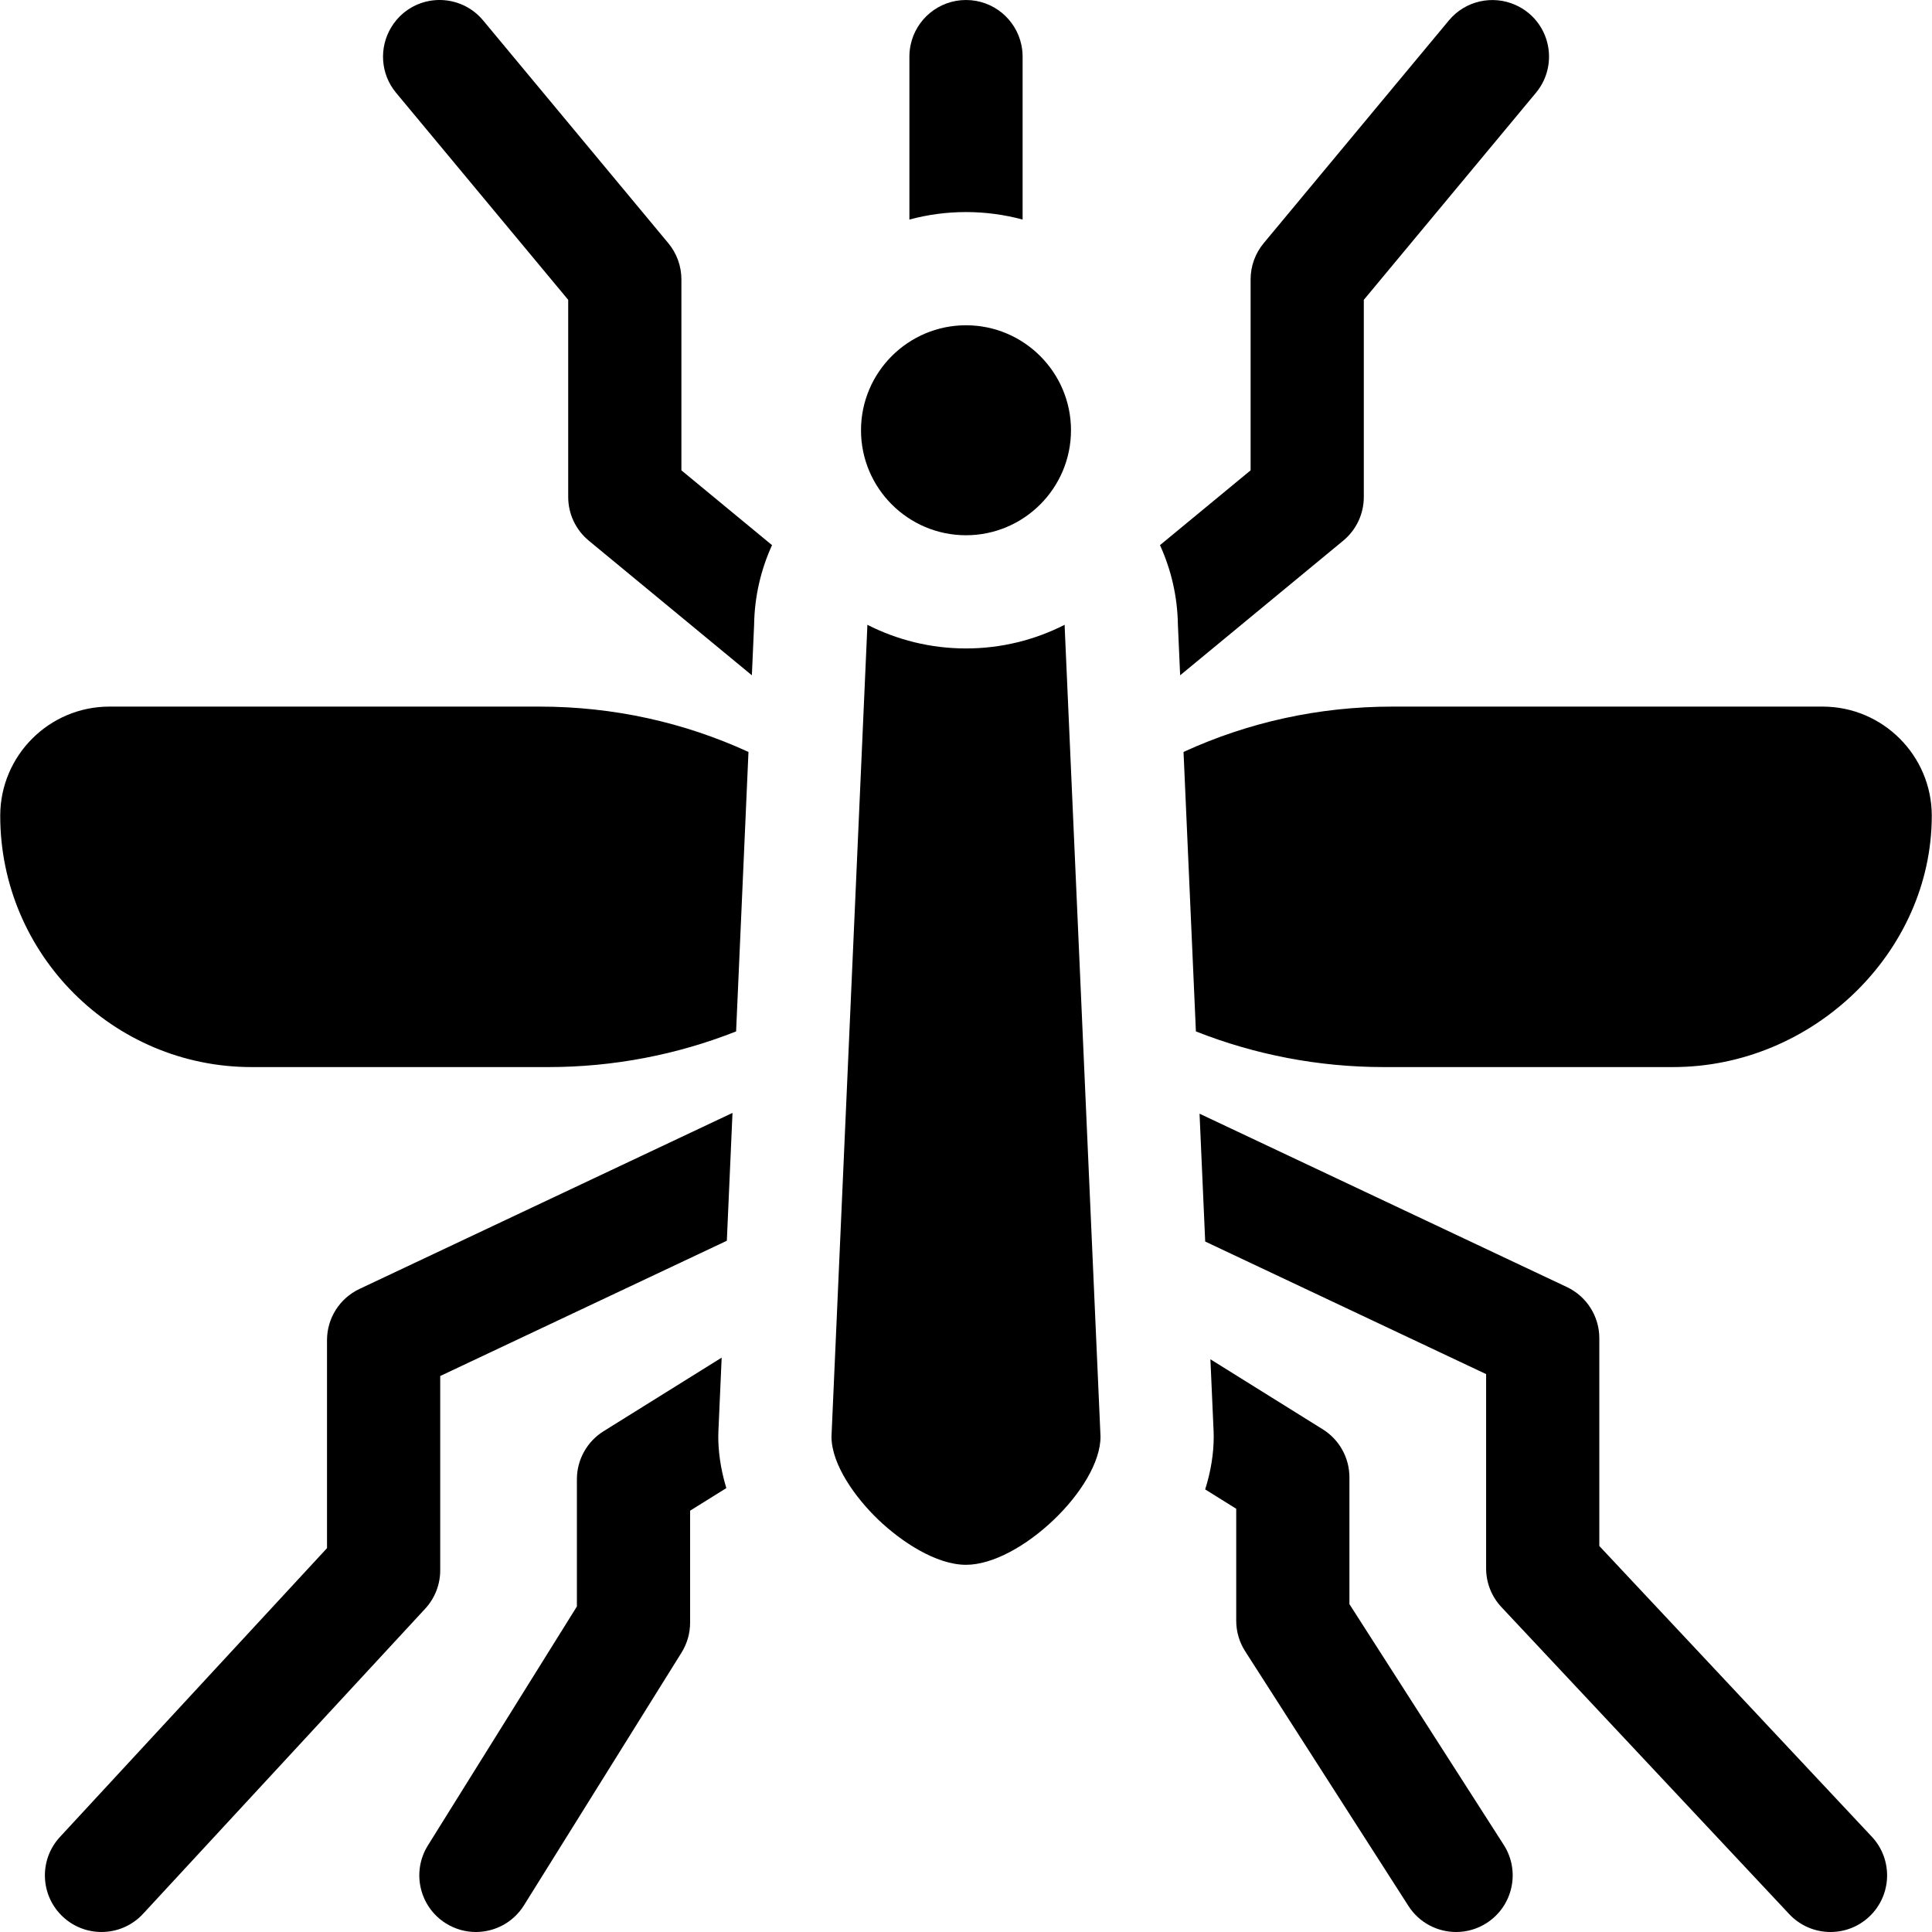
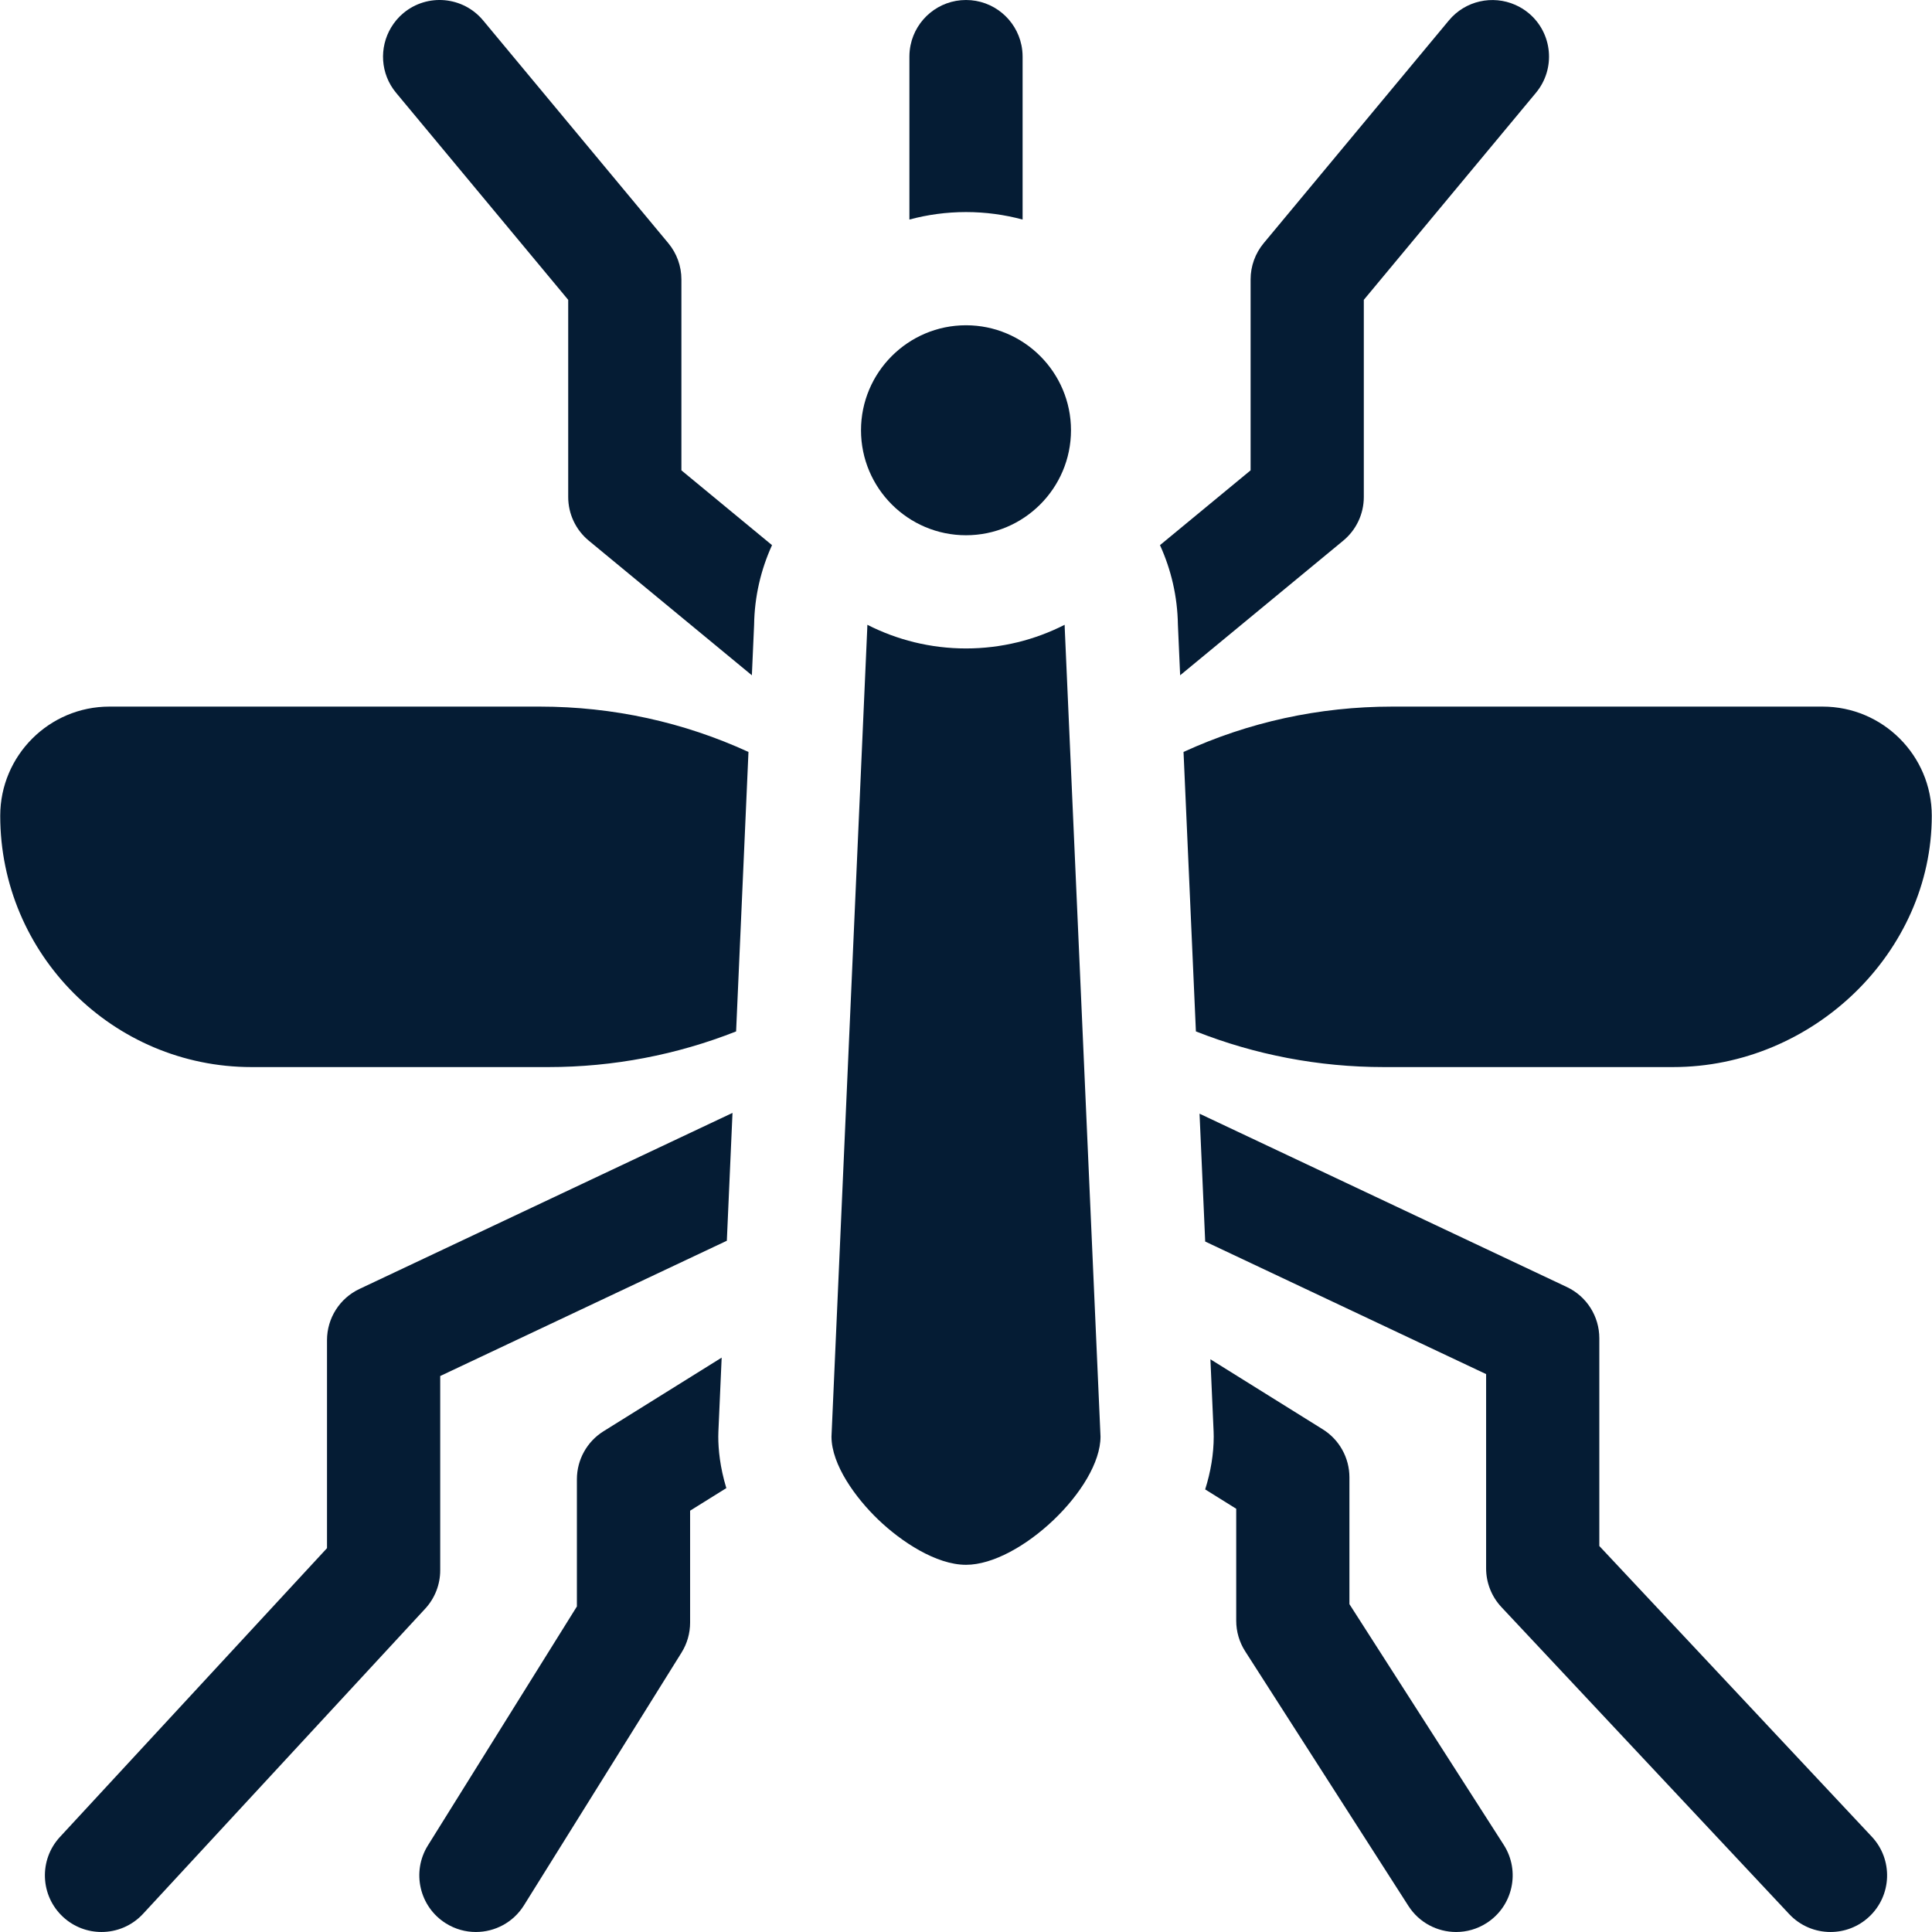
<svg xmlns="http://www.w3.org/2000/svg" enable-background="new 0 0 512.003 512.003" height="512" viewBox="0 0 512.003 512.003" width="512">
  <g>
-     <path d="m204.596 144.47-24.016-19.824v-50.606c0-3.503-1.226-6.896-3.465-9.589l-43.675-52.535-5.407-6.504c-5.296-6.372-14.754-7.243-21.124-1.945-1.338 1.112-2.418 2.415-3.264 3.827-3.185 5.312-2.865 12.264 1.319 17.296l45.617 54.871v52.253c0 4.477 1.999 8.719 5.451 11.568l43.223 35.678.594-13.419c.11-7.478 1.799-14.6 4.747-21.071z" />
-     <path d="m383.972 5.412-2.637 3.172-46.445 55.867c-2.239 2.693-3.465 6.086-3.465 9.589v50.605l-24.016 19.824c2.948 6.472 4.636 13.593 4.749 21.072l.594 13.419 43.223-35.678c3.452-2.85 5.451-7.092 5.451-11.568v-52.253l45.617-54.871c5.296-6.37 4.425-15.827-1.945-21.123-1.102-.916-2.3-1.635-3.549-2.186-5.974-2.631-13.197-1.137-17.577 4.131z" />
-     <path d="m95.26 341.588c-5.25 2.478-8.599 7.761-8.599 13.565v55.123l-70.775 76.541c-5.625 6.082-5.253 15.572.83 21.197 2.886 2.668 6.537 3.986 10.18 3.986 4.036 0 8.061-1.619 11.017-4.816l74.762-80.853c2.563-2.771 3.987-6.408 3.987-10.184v-51.487l75.959-35.846 1.499-33.88z" />
-     <path d="m393.838 364.153v51.487c0 3.811 1.45 7.479 4.056 10.259l76.266 81.361c2.953 3.149 6.945 4.741 10.947 4.741 3.677 0 7.361-1.344 10.255-4.057 6.044-5.665 6.351-15.157.686-21.202l-72.209-77.033v-55.064c0-5.805-3.349-11.088-8.599-13.565l-97.347-45.938 1.499 33.88z" />
-     <path d="m190.383 379.385.867-19.6-31.299 19.508c-4.395 2.739-7.066 7.551-7.066 12.729v33.705l-39.489 63.338c-4.383 7.029-2.237 16.281 4.792 20.664 2.469 1.54 5.211 2.273 7.922 2.273 5.005 0 9.899-2.505 12.743-7.065l41.761-66.981c1.484-2.38 2.271-5.13 2.271-7.936v-29.672l9.6-5.983c-1.688-5.566-2.132-10.274-2.132-13.654.001-.441.01-.884.03-1.326z" />
-     <path d="m321.65 380.711c0 4.576-.778 9.285-2.264 14.001l8.227 5.128v29.672c0 2.87.823 5.68 2.372 8.096l43.265 67.489c2.864 4.468 7.701 6.906 12.642 6.906 2.771 0 5.575-.768 8.081-2.374 6.974-4.471 9.004-13.749 4.533-20.724l-40.893-63.789v-33.602c0-5.179-2.671-9.99-7.065-12.729l-29.775-18.559.848 19.159c.019.442.029.885.029 1.326z" />
-     <path d="m483.016 187.258h-114.083c-19.403 0-38.165 4.151-55.283 12.018l3.278 74.062c15.691 6.193 32.532 9.449 49.735 9.449h76.725c37.161 0 68.555-30.501 68.555-66.604-.001-15.949-12.977-28.925-28.927-28.925z" />
-     <path d="m198.354 199.276c-17.119-7.867-35.881-12.018-55.283-12.018h-114.084c-15.95 0-28.926 12.976-28.926 28.926 0 36.726 29.878 66.604 66.603 66.604h78.677c17.203 0 34.044-3.257 49.735-9.449" />
-     <path d="m241.002 58.184c4.787-1.287 9.812-1.985 15-1.985s10.213.698 15 1.985v-43.183c0-1.049-.11-2.073-.315-3.062-1.414-6.816-7.451-11.938-14.685-11.938-7.235 0-13.272 5.123-14.685 11.938-.205.989-.315 2.012-.315 3.062z" />
-     <path d="m256.002 171.847c-9.404 0-18.283-2.271-26.14-6.271-.006.18-.018.358-.02.539l-.014.518-9.474 214.079c0 7.478 6.42 16.29 12.428 22.043 6.027 5.771 15.293 11.938 23.22 11.938 14.326 0 35.648-20.325 35.648-33.981l-9.485-214.338-.002-.259c-.002-.181-.014-.359-.02-.539-7.858 4-16.737 6.271-26.141 6.271z" />
-     <path d="m283.825 114.024c0-15.343-12.481-27.824-27.824-27.824s-27.824 12.481-27.824 27.824c0 15.342 12.481 27.823 27.824 27.823s27.824-12.481 27.824-27.823z" />
+     <path fill="#051C34" d="m204.596 144.47-24.016-19.824v-50.606c0-3.503-1.226-6.896-3.465-9.589l-43.675-52.535-5.407-6.504c-5.296-6.372-14.754-7.243-21.124-1.945-1.338 1.112-2.418 2.415-3.264 3.827-3.185 5.312-2.865 12.264 1.319 17.296l45.617 54.871v52.253c0 4.477 1.999 8.719 5.451 11.568l43.223 35.678.594-13.419c.11-7.478 1.799-14.6 4.747-21.071z" />
+     <path fill="#051C34" d="m383.972 5.412-2.637 3.172-46.445 55.867c-2.239 2.693-3.465 6.086-3.465 9.589v50.605l-24.016 19.824c2.948 6.472 4.636 13.593 4.749 21.072l.594 13.419 43.223-35.678c3.452-2.85 5.451-7.092 5.451-11.568v-52.253l45.617-54.871c5.296-6.37 4.425-15.827-1.945-21.123-1.102-.916-2.3-1.635-3.549-2.186-5.974-2.631-13.197-1.137-17.577 4.131z" />
+     <path fill="#051C34" d="m95.26 341.588c-5.25 2.478-8.599 7.761-8.599 13.565v55.123l-70.775 76.541c-5.625 6.082-5.253 15.572.83 21.197 2.886 2.668 6.537 3.986 10.18 3.986 4.036 0 8.061-1.619 11.017-4.816l74.762-80.853c2.563-2.771 3.987-6.408 3.987-10.184v-51.487l75.959-35.846 1.499-33.88z" />
+     <path fill="#051C34" d="m393.838 364.153v51.487c0 3.811 1.45 7.479 4.056 10.259l76.266 81.361c2.953 3.149 6.945 4.741 10.947 4.741 3.677 0 7.361-1.344 10.255-4.057 6.044-5.665 6.351-15.157.686-21.202l-72.209-77.033v-55.064c0-5.805-3.349-11.088-8.599-13.565l-97.347-45.938 1.499 33.88z" />
+     <path fill="#051C34" d="m190.383 379.385.867-19.6-31.299 19.508c-4.395 2.739-7.066 7.551-7.066 12.729v33.705l-39.489 63.338c-4.383 7.029-2.237 16.281 4.792 20.664 2.469 1.54 5.211 2.273 7.922 2.273 5.005 0 9.899-2.505 12.743-7.065l41.761-66.981c1.484-2.38 2.271-5.13 2.271-7.936v-29.672l9.6-5.983c-1.688-5.566-2.132-10.274-2.132-13.654.001-.441.01-.884.03-1.326z" />
+     <path fill="#051C34" d="m321.65 380.711c0 4.576-.778 9.285-2.264 14.001l8.227 5.128v29.672c0 2.87.823 5.68 2.372 8.096l43.265 67.489c2.864 4.468 7.701 6.906 12.642 6.906 2.771 0 5.575-.768 8.081-2.374 6.974-4.471 9.004-13.749 4.533-20.724l-40.893-63.789v-33.602c0-5.179-2.671-9.99-7.065-12.729l-29.775-18.559.848 19.159c.019.442.029.885.029 1.326z" />
+     <path fill="#051C34" d="m483.016 187.258h-114.083c-19.403 0-38.165 4.151-55.283 12.018l3.278 74.062c15.691 6.193 32.532 9.449 49.735 9.449h76.725c37.161 0 68.555-30.501 68.555-66.604-.001-15.949-12.977-28.925-28.927-28.925z" />
+     <path fill="#051C34" d="m198.354 199.276c-17.119-7.867-35.881-12.018-55.283-12.018h-114.084c-15.95 0-28.926 12.976-28.926 28.926 0 36.726 29.878 66.604 66.603 66.604h78.677c17.203 0 34.044-3.257 49.735-9.449" />
+     <path fill="#051C34" d="m241.002 58.184c4.787-1.287 9.812-1.985 15-1.985s10.213.698 15 1.985v-43.183c0-1.049-.11-2.073-.315-3.062-1.414-6.816-7.451-11.938-14.685-11.938-7.235 0-13.272 5.123-14.685 11.938-.205.989-.315 2.012-.315 3.062z" />
+     <path fill="#051C34" d="m256.002 171.847c-9.404 0-18.283-2.271-26.14-6.271-.006.18-.018.358-.02.539l-.014.518-9.474 214.079c0 7.478 6.42 16.29 12.428 22.043 6.027 5.771 15.293 11.938 23.22 11.938 14.326 0 35.648-20.325 35.648-33.981l-9.485-214.338-.002-.259c-.002-.181-.014-.359-.02-.539-7.858 4-16.737 6.271-26.141 6.271z" />
+     <path fill="#051C34" d="m283.825 114.024c0-15.343-12.481-27.824-27.824-27.824s-27.824 12.481-27.824 27.824c0 15.342 12.481 27.823 27.824 27.823s27.824-12.481 27.824-27.823z" />
  </g>
</svg>
